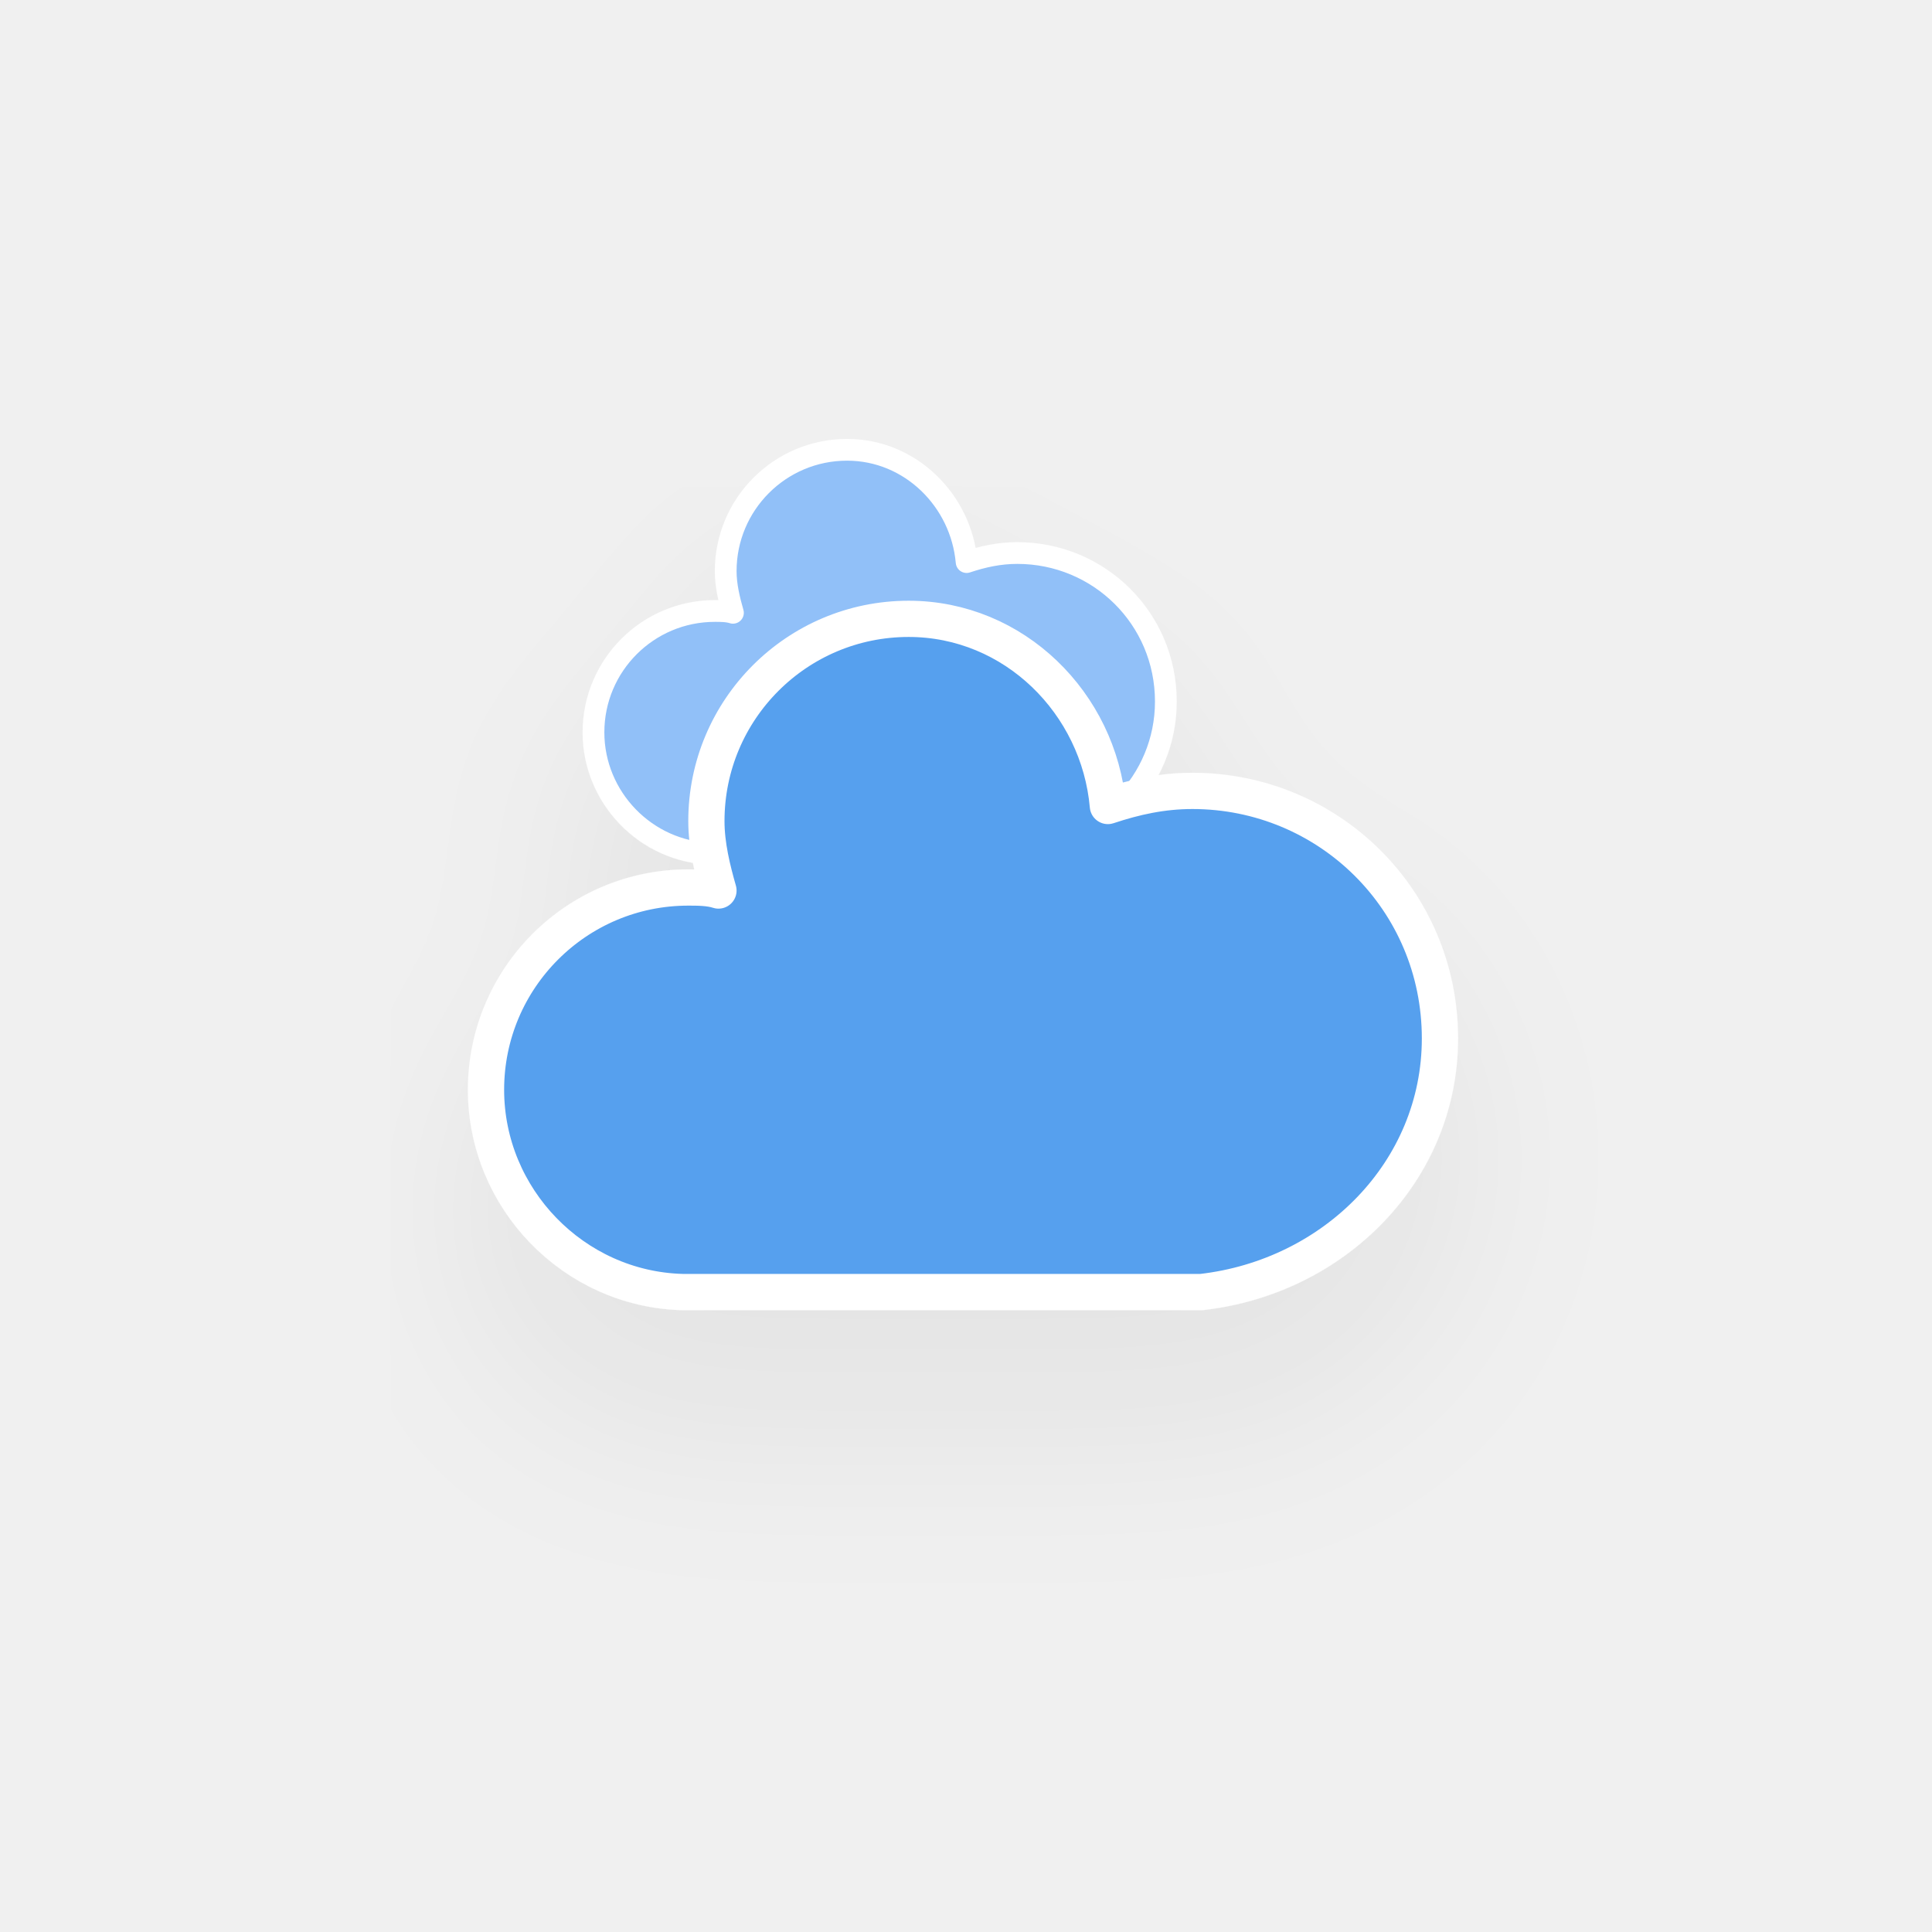
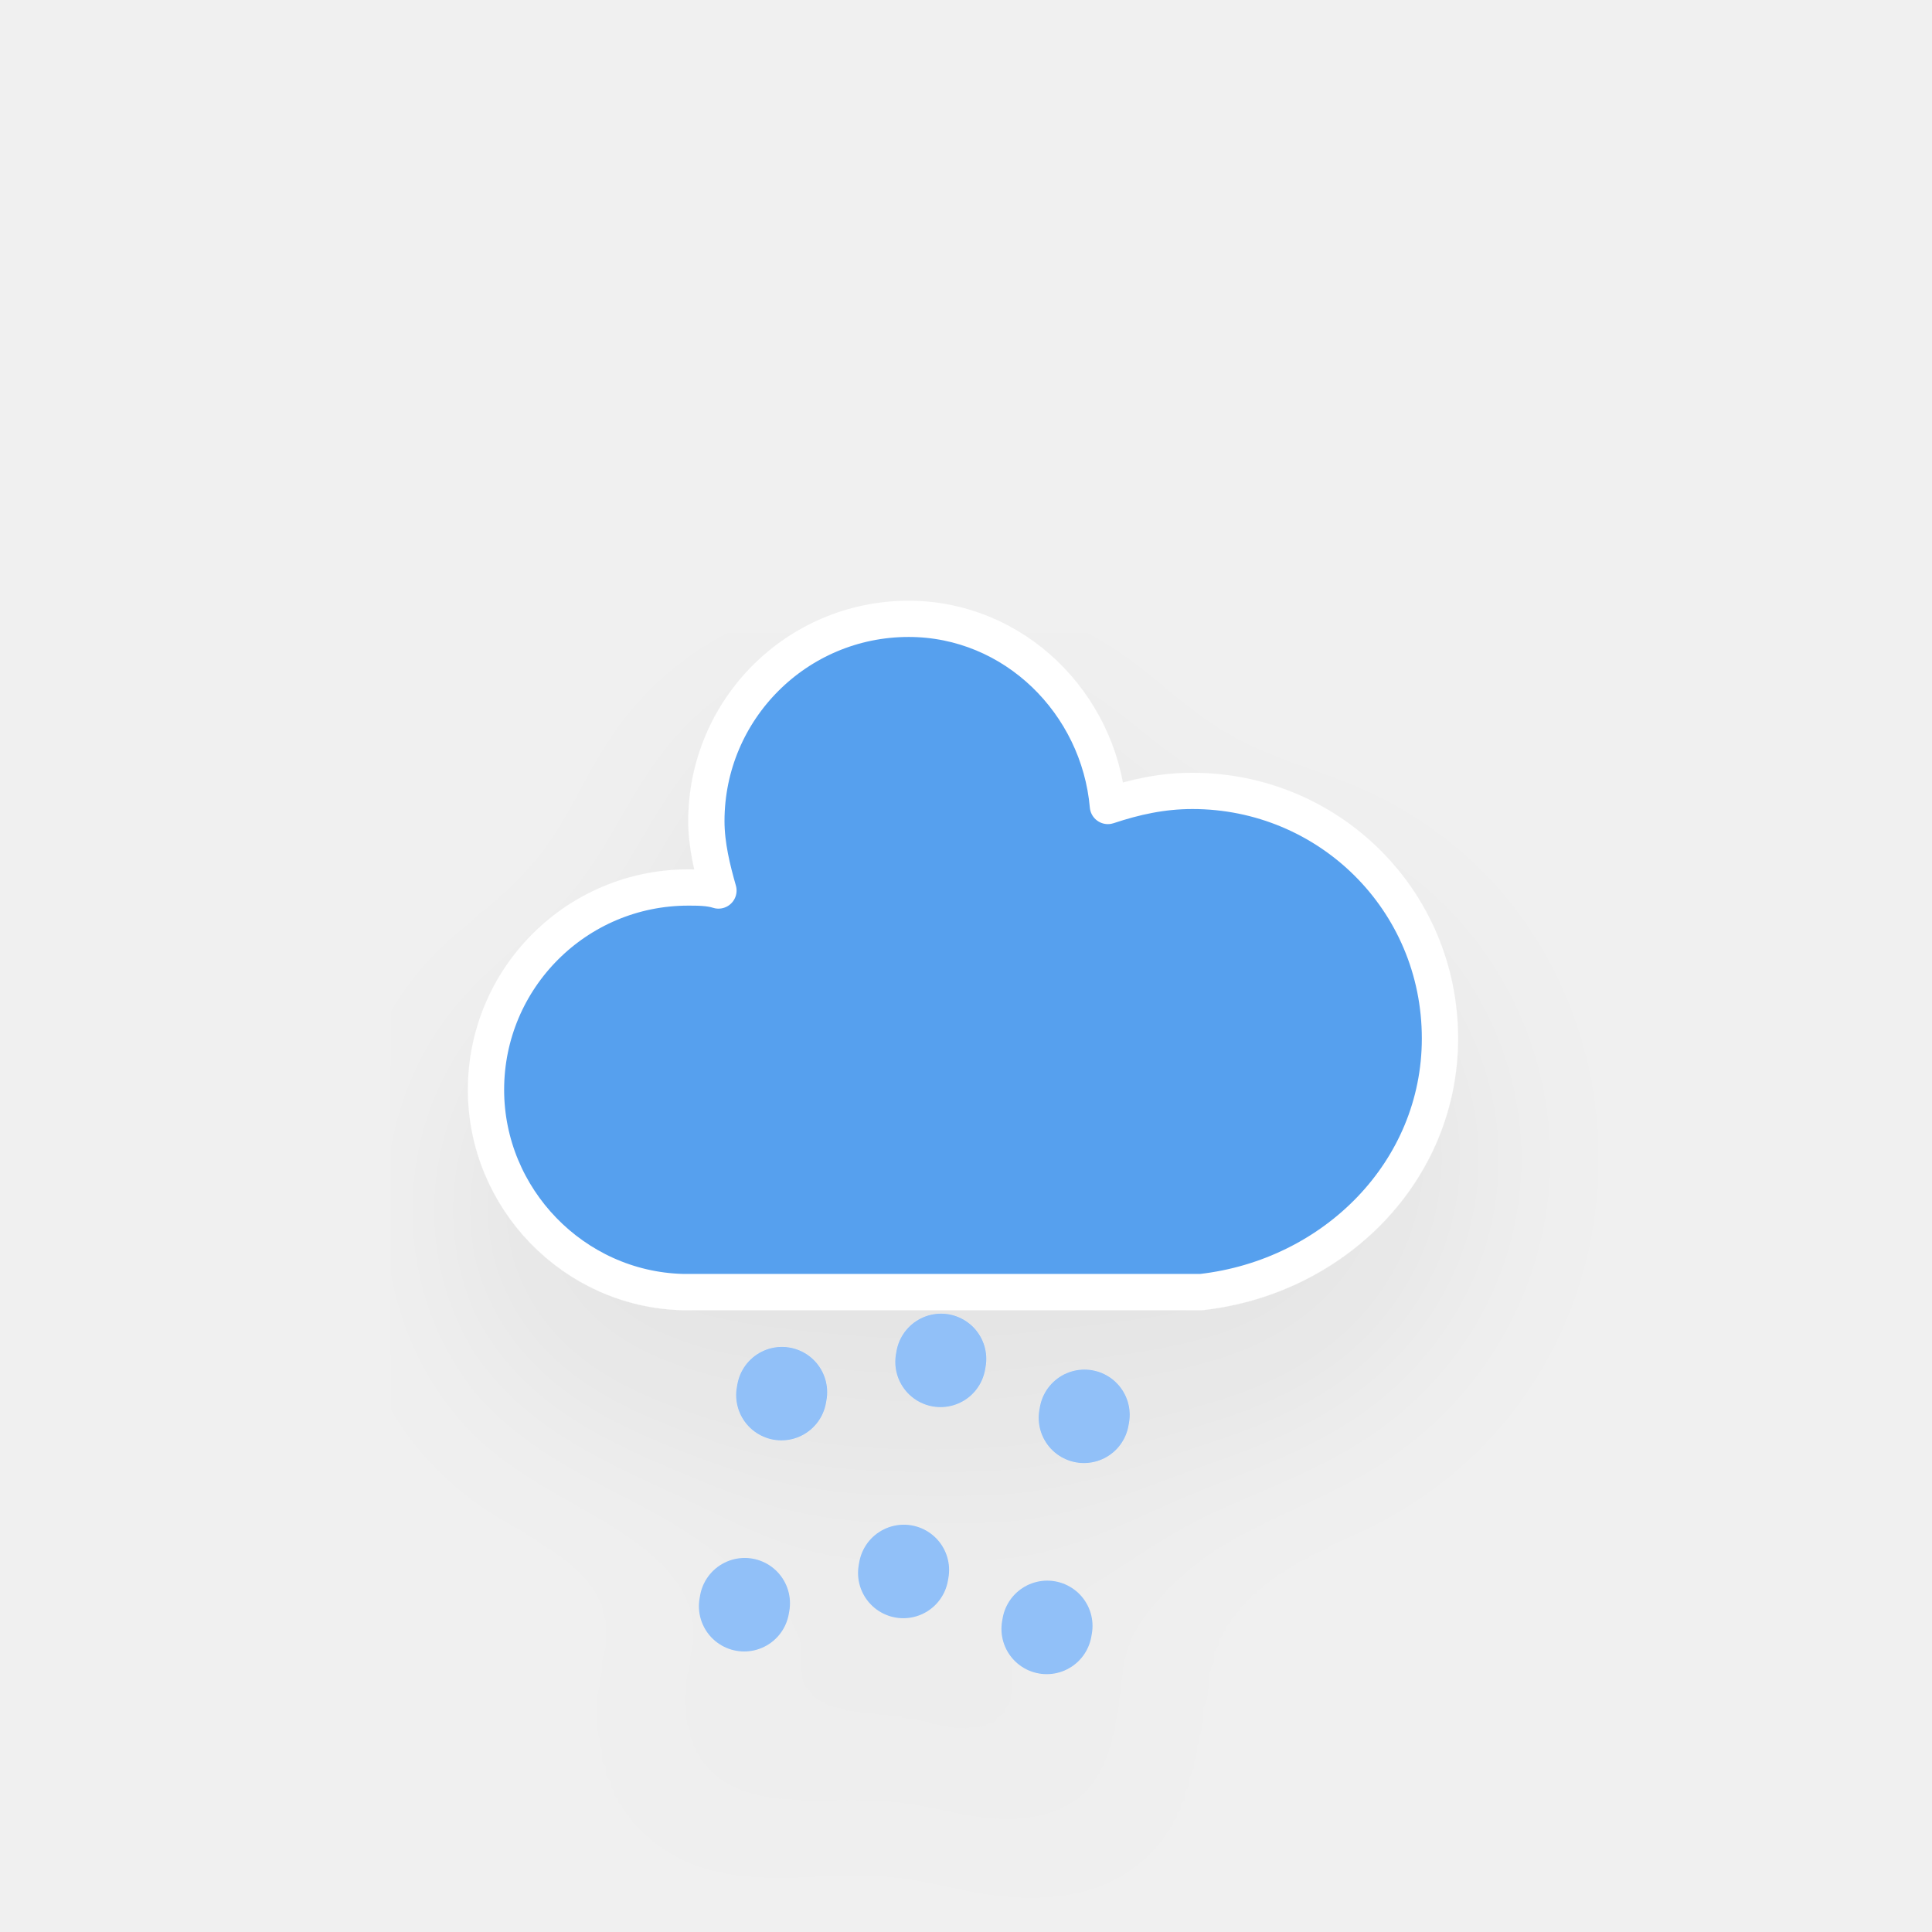
<svg xmlns="http://www.w3.org/2000/svg" version="1.1" width="64" height="64" viewbox="0 0 64 64">
  <defs>
    <filter id="blur" width="200%" height="200%">
      <feGaussianBlur in="SourceAlpha" stdDeviation="3" />
      <feOffset dx="0" dy="4" result="offsetblur" />
      <feComponentTransfer>
        <feFuncA type="linear" slope="0.05" />
      </feComponentTransfer>
      <feMerge>
        <feMergeNode />
        <feMergeNode in="SourceGraphic" />
      </feMerge>
    </filter>
    <style type="text/css">
- /*
- ** CLOUDS
- */
- @keyframes am-weather-cloud-1 {
-   0% {
-     -webkit-transform: translate(-5px,0px);
-        -moz-transform: translate(-5px,0px);
-         -ms-transform: translate(-5px,0px);
-             transform: translate(-5px,0px);
-   }
- 
-   50% {
-     -webkit-transform: translate(10px,0px);
-        -moz-transform: translate(10px,0px);
-         -ms-transform: translate(10px,0px);
-             transform: translate(10px,0px);
-   }
- 
-   100% {
-     -webkit-transform: translate(-5px,0px);
-        -moz-transform: translate(-5px,0px);
-         -ms-transform: translate(-5px,0px);
-             transform: translate(-5px,0px);
-   }
- }
- 
- .am-weather-cloud-1 {
-   -webkit-animation-name: am-weather-cloud-1;
-      -moz-animation-name: am-weather-cloud-1;
-           animation-name: am-weather-cloud-1;
-   -webkit-animation-duration: 7s;
-      -moz-animation-duration: 7s;
-           animation-duration: 7s;
-   -webkit-animation-timing-function: linear;
-      -moz-animation-timing-function: linear;
-           animation-timing-function: linear;
-   -webkit-animation-iteration-count: infinite;
-      -moz-animation-iteration-count: infinite;
-           animation-iteration-count: infinite;
- }
- 
- @keyframes am-weather-cloud-2 {
-   0% {
-     -webkit-transform: translate(0px,0px);
-        -moz-transform: translate(0px,0px);
-         -ms-transform: translate(0px,0px);
-             transform: translate(0px,0px);
-   }
- 
-   50% {
-     -webkit-transform: translate(2px,0px);
-        -moz-transform: translate(2px,0px);
-         -ms-transform: translate(2px,0px);
-             transform: translate(2px,0px);
-   }
- 
-   100% {
-     -webkit-transform: translate(0px,0px);
-        -moz-transform: translate(0px,0px);
-         -ms-transform: translate(0px,0px);
-             transform: translate(0px,0px);
-   }
- }
- 
- .am-weather-cloud-2 {
-   -webkit-animation-name: am-weather-cloud-2;
-      -moz-animation-name: am-weather-cloud-2;
-           animation-name: am-weather-cloud-2;
-   -webkit-animation-duration: 3s;
-      -moz-animation-duration: 3s;
-           animation-duration: 3s;
-   -webkit-animation-timing-function: linear;
-      -moz-animation-timing-function: linear;
-           animation-timing-function: linear;
-   -webkit-animation-iteration-count: infinite;
-      -moz-animation-iteration-count: infinite;
-           animation-iteration-count: infinite;
- }
- 
- /*
- ** SUN
- */
- @keyframes am-weather-sun {
-   0% {
-     -webkit-transform: rotate(0deg);
-        -moz-transform: rotate(0deg);
-         -ms-transform: rotate(0deg);
-             transform: rotate(0deg);
-   }
- 
-   100% {
-     -webkit-transform: rotate(360deg);
-        -moz-transform: rotate(360deg);
-         -ms-transform: rotate(360deg);
-             transform: rotate(360deg);
-   }
- }
- 
- .am-weather-sun {
-   -webkit-animation-name: am-weather-sun;
-      -moz-animation-name: am-weather-sun;
-       -ms-animation-name: am-weather-sun;
-           animation-name: am-weather-sun;
-   -webkit-animation-duration: 9s;
-      -moz-animation-duration: 9s;
-       -ms-animation-duration: 9s;
-           animation-duration: 9s;
-   -webkit-animation-timing-function: linear;
-      -moz-animation-timing-function: linear;
-       -ms-animation-timing-function: linear;
-           animation-timing-function: linear;
-   -webkit-animation-iteration-count: infinite;
-      -moz-animation-iteration-count: infinite;
-       -ms-animation-iteration-count: infinite;
-           animation-iteration-count: infinite;
- }
- 
- @keyframes am-weather-sun-shiny {
-   0% {
-     stroke-dasharray: 3px 10px;
-     stroke-dashoffset: 0px;
-   }
- 
-   50% {
-     stroke-dasharray: 0.1px 10px;
-     stroke-dashoffset: -1px;
-   }
- 
-   100% {
-     stroke-dasharray: 3px 10px;
-     stroke-dashoffset: 0px;
-   }
- }
- 
- .am-weather-sun-shiny line {
-   -webkit-animation-name: am-weather-sun-shiny;
-      -moz-animation-name: am-weather-sun-shiny;
-       -ms-animation-name: am-weather-sun-shiny;
-           animation-name: am-weather-sun-shiny;
-   -webkit-animation-duration: 2s;
-      -moz-animation-duration: 2s;
-       -ms-animation-duration: 2s;
-           animation-duration: 2s;
-   -webkit-animation-timing-function: linear;
-      -moz-animation-timing-function: linear;
-       -ms-animation-timing-function: linear;
-           animation-timing-function: linear;
-   -webkit-animation-iteration-count: infinite;
-      -moz-animation-iteration-count: infinite;
-       -ms-animation-iteration-count: infinite;
-           animation-iteration-count: infinite;
- }
- 
- 
- 
- 
- /*
- ** MOON
- */
- @keyframes am-weather-moon {
-   0% {
-     -webkit-transform: rotate(0deg);
-        -moz-transform: rotate(0deg);
-         -ms-transform: rotate(0deg);
-             transform: rotate(0deg);
-   }
- 
-   50% {
-     -webkit-transform: rotate(15deg);
-        -moz-transform: rotate(15deg);
-         -ms-transform: rotate(15deg);
-             transform: rotate(15deg);
-   }
- 
-   100% {
-     -webkit-transform: rotate(0deg);
-        -moz-transform: rotate(0deg);
-         -ms-transform: rotate(0deg);
-             transform: rotate(0deg);
-   }
- }
- 
- .am-weather-moon {
-   -webkit-animation-name: am-weather-moon;
-      -moz-animation-name: am-weather-moon;
-       -ms-animation-name: am-weather-moon;
-           animation-name: am-weather-moon;
-   -webkit-animation-duration: 6s;
-      -moz-animation-duration: 6s;
-       -ms-animation-duration: 6s;
-           animation-duration: 6s;
-   -webkit-animation-timing-function: linear;
-      -moz-animation-timing-function: linear;
-       -ms-animation-timing-function: linear;
-           animation-timing-function: linear;
-   -webkit-animation-iteration-count: infinite;
-      -moz-animation-iteration-count: infinite;
-       -ms-animation-iteration-count: infinite;
-           animation-iteration-count: infinite;
-   -webkit-transform-origin: 12.5px 15.15px 0; /* TODO FF CENTER ISSUE */
-      -moz-transform-origin: 12.5px 15.15px 0; /* TODO FF CENTER ISSUE */
-       -ms-transform-origin: 12.5px 15.15px 0; /* TODO FF CENTER ISSUE */
-           transform-origin: 12.5px 15.15px 0; /* TODO FF CENTER ISSUE */
- }
- 
- @keyframes am-weather-moon-star-1 {
-   0% {
-     opacity: 0;
-   }
- 
-   100% {
-     opacity: 1;
-   }
- }
- 
- .am-weather-moon-star-1 {
-   -webkit-animation-name: am-weather-moon-star-1;
-      -moz-animation-name: am-weather-moon-star-1;
-       -ms-animation-name: am-weather-moon-star-1;
-           animation-name: am-weather-moon-star-1;
-   -webkit-animation-delay: 3s;
-      -moz-animation-delay: 3s;
-       -ms-animation-delay: 3s;
-           animation-delay: 3s;
-   -webkit-animation-duration: 5s;
-      -moz-animation-duration: 5s;
-       -ms-animation-duration: 5s;
-           animation-duration: 5s;
-   -webkit-animation-timing-function: linear;
-      -moz-animation-timing-function: linear;
-       -ms-animation-timing-function: linear;
-           animation-timing-function: linear;
-   -webkit-animation-iteration-count: 1;
-      -moz-animation-iteration-count: 1;
-       -ms-animation-iteration-count: 1;
-           animation-iteration-count: 1;
- }
- 
- @keyframes am-weather-moon-star-2 {
-   0% {
-     opacity: 0;
-   }
- 
-   100% {
-     opacity: 1;
-   }
- }
- 
- .am-weather-moon-star-2 {
-   -webkit-animation-name: am-weather-moon-star-2;
-      -moz-animation-name: am-weather-moon-star-2;
-       -ms-animation-name: am-weather-moon-star-2;
-           animation-name: am-weather-moon-star-2;
-   -webkit-animation-delay: 5s;
-      -moz-animation-delay: 5s;
-       -ms-animation-delay: 5s;
-           animation-delay: 5s;
-   -webkit-animation-duration: 4s;
-      -moz-animation-duration: 4s;
-       -ms-animation-duration: 4s;
-           animation-duration: 4s;
-   -webkit-animation-timing-function: linear;
-      -moz-animation-timing-function: linear;
-       -ms-animation-timing-function: linear;
-           animation-timing-function: linear;
-   -webkit-animation-iteration-count: 1;
-      -moz-animation-iteration-count: 1;
-       -ms-animation-iteration-count: 1;
-           animation-iteration-count: 1;
- }
- 
/*
** RAIN
*/
@keyframes am-weather-rain {
  0% {
    stroke-dashoffset: 0;
  }

  100% {
    stroke-dashoffset: -100;
  }
}

.am-weather-rain-1 {
  -webkit-animation-name: am-weather-rain;
     -moz-animation-name: am-weather-rain;
      -ms-animation-name: am-weather-rain;
          animation-name: am-weather-rain;
  -webkit-animation-duration: 8s;
     -moz-animation-duration: 8s;
      -ms-animation-duration: 8s;
          animation-duration: 8s;
  -webkit-animation-timing-function: linear;
     -moz-animation-timing-function: linear;
      -ms-animation-timing-function: linear;
          animation-timing-function: linear;
  -webkit-animation-iteration-count: infinite;
     -moz-animation-iteration-count: infinite;
      -ms-animation-iteration-count: infinite;
          animation-iteration-count: infinite;
}

.am-weather-rain-2 {
  -webkit-animation-name: am-weather-rain;
     -moz-animation-name: am-weather-rain;
      -ms-animation-name: am-weather-rain;
          animation-name: am-weather-rain;
  -webkit-animation-delay: 0.25s;
     -moz-animation-delay: 0.25s;
      -ms-animation-delay: 0.25s;
          animation-delay: 0.25s;
  -webkit-animation-duration: 8s;
     -moz-animation-duration: 8s;
      -ms-animation-duration: 8s;
          animation-duration: 8s;
  -webkit-animation-timing-function: linear;
     -moz-animation-timing-function: linear;
      -ms-animation-timing-function: linear;
          animation-timing-function: linear;
  -webkit-animation-iteration-count: infinite;
     -moz-animation-iteration-count: infinite;
      -ms-animation-iteration-count: infinite;
          animation-iteration-count: infinite;
}
- 
- 
- /*
- ** SNOW
- */
- @keyframes am-weather-snow {
-   0% {
-     -webkit-transform: translateX(0) translateY(0);
-        -moz-transform: translateX(0) translateY(0);
-         -ms-transform: translateX(0) translateY(0);
-             transform: translateX(0) translateY(0);
-   }
- 
-   33.33% {
-     -webkit-transform: translateX(-1.2px) translateY(2px);
-        -moz-transform: translateX(-1.2px) translateY(2px);
-         -ms-transform: translateX(-1.2px) translateY(2px);
-             transform: translateX(-1.2px) translateY(2px);
-   }
- 
-   66.66% {
-     -webkit-transform: translateX(1.4px) translateY(4px);
-        -moz-transform: translateX(1.4px) translateY(4px);
-         -ms-transform: translateX(1.4px) translateY(4px);
-             transform: translateX(1.4px) translateY(4px);
-     opacity: 1;
-   }
- 
-   100% {
-     -webkit-transform: translateX(-1.6px) translateY(6px);
-        -moz-transform: translateX(-1.6px) translateY(6px);
-         -ms-transform: translateX(-1.6px) translateY(6px);
-             transform: translateX(-1.6px) translateY(6px);
-     opacity: 0;
-   }
- }
- 
- @keyframes am-weather-snow-reverse {
-   0% {
-     -webkit-transform: translateX(0) translateY(0);
-        -moz-transform: translateX(0) translateY(0);
-         -ms-transform: translateX(0) translateY(0);
-             transform: translateX(0) translateY(0);
-   }
- 
-   33.33% {
-     -webkit-transform: translateX(1.2px) translateY(2px);
-        -moz-transform: translateX(1.2px) translateY(2px);
-         -ms-transform: translateX(1.2px) translateY(2px);
-             transform: translateX(1.2px) translateY(2px);
-   }
- 
-   66.66% {
-     -webkit-transform: translateX(-1.4px) translateY(4px);
-        -moz-transform: translateX(-1.4px) translateY(4px);
-         -ms-transform: translateX(-1.4px) translateY(4px);
-             transform: translateX(-1.4px) translateY(4px);
-     opacity: 1;
-   }
- 
-   100% {
-     -webkit-transform: translateX(1.6px) translateY(6px);
-        -moz-transform: translateX(1.6px) translateY(6px);
-         -ms-transform: translateX(1.6px) translateY(6px);
-             transform: translateX(1.6px) translateY(6px);
-     opacity: 0;
-   }
- }
- 
- .am-weather-snow-1 {
-   -webkit-animation-name: am-weather-snow;
-      -moz-animation-name: am-weather-snow;
-       -ms-animation-name: am-weather-snow;
-           animation-name: am-weather-snow;
-   -webkit-animation-duration: 2s;
-      -moz-animation-duration: 2s;
-       -ms-animation-duration: 2s;
-           animation-duration: 2s;
-   -webkit-animation-timing-function: linear;
-      -moz-animation-timing-function: linear;
-       -ms-animation-timing-function: linear;
-           animation-timing-function: linear;
-   -webkit-animation-iteration-count: infinite;
-      -moz-animation-iteration-count: infinite;
-       -ms-animation-iteration-count: infinite;
-           animation-iteration-count: infinite;
- }
- 
- .am-weather-snow-2 {
-   -webkit-animation-name: am-weather-snow;
-      -moz-animation-name: am-weather-snow;
-       -ms-animation-name: am-weather-snow;
-           animation-name: am-weather-snow;
-   -webkit-animation-delay: 1.2s;
-      -moz-animation-delay: 1.2s;
-       -ms-animation-delay: 1.2s;
-           animation-delay: 1.2s;
-   -webkit-animation-duration: 2s;
-      -moz-animation-duration: 2s;
-       -ms-animation-duration: 2s;
-           animation-duration: 2s;
-   -webkit-animation-timing-function: linear;
-      -moz-animation-timing-function: linear;
-       -ms-animation-timing-function: linear;
-           animation-timing-function: linear;
-   -webkit-animation-iteration-count: infinite;
-      -moz-animation-iteration-count: infinite;
-       -ms-animation-iteration-count: infinite;
-           animation-iteration-count: infinite;
- }
- 
- .am-weather-snow-3 {
-   -webkit-animation-name: am-weather-snow-reverse;
-      -moz-animation-name: am-weather-snow-reverse;
-       -ms-animation-name: am-weather-snow-reverse;
-           animation-name: am-weather-snow-reverse;
-   -webkit-animation-duration: 2s;
-      -moz-animation-duration: 2s;
-       -ms-animation-duration: 2s;
-           animation-duration: 2s;
-   -webkit-animation-timing-function: linear;
-      -moz-animation-timing-function: linear;
-       -ms-animation-timing-function: linear;
-           animation-timing-function: linear;
-   -webkit-animation-iteration-count: infinite;
-      -moz-animation-iteration-count: infinite;
-       -ms-animation-iteration-count: infinite;
-           animation-iteration-count: infinite;
- }
- 
- /*
- ** EASING
- */
- .am-weather-easing-ease-in-out {
-   -webkit-animation-timing-function: ease-in-out;
-      -moz-animation-timing-function: ease-in-out;
-       -ms-animation-timing-function: ease-in-out;
-           animation-timing-function: ease-in-out;
- }
- 
        </style>
  </defs>
-   <g filter="url(#blur)" id="cloudy">
+   <g filter="url(#blur)" id="rainy-7">
    <g transform="translate(20,10)">
-       <g class="am-weather-cloud-1">
-         <path d="M47.7,35.4     c0-4.6-3.7-8.2-8.2-8.2c-1,0-1.9,0.2-2.8,0.5c-0.3-3.4-3.1-6.2-6.6-6.2c-3.7,0-6.7,3-6.7,6.7c0,0.8,0.2,1.6,0.4,2.3     c-0.3-0.1-0.7-0.1-1-0.1c-3.7,0-6.7,3-6.7,6.7c0,3.6,2.9,6.6,6.5,6.7l17.2,0C44.2,43.3,47.7,39.8,47.7,35.4z" fill="#91C0F8" stroke="white" stroke-linejoin="round" stroke-width="1.2" transform="translate(-10,-8), scale(0.6)" />
+       <g>
+         <path d="M47.7,35.4c0-4.6-3.7-8.2-8.2-8.2c-1,0-1.9,0.2-2.8,0.5c-0.3-3.4-3.1-6.2-6.6-6.2c-3.7,0-6.7,3-6.7,6.7c0,0.8,0.2,1.6,0.4,2.3    c-0.3-0.1-0.7-0.1-1-0.1c-3.7,0-6.7,3-6.7,6.7c0,3.6,2.9,6.6,6.5,6.7l17.2,0C44.2,43.3,47.7,39.8,47.7,35.4z" fill="#57A0EE" stroke="white" stroke-linejoin="round" stroke-width="1.2" transform="translate(-20,-11)" />
      </g>
-       <g class="am-weather-cloud-2">
-         <path d="M47.7,35.4     c0-4.6-3.7-8.2-8.2-8.2c-1,0-1.9,0.2-2.8,0.5c-0.3-3.4-3.1-6.2-6.6-6.2c-3.7,0-6.7,3-6.7,6.7c0,0.8,0.2,1.6,0.4,2.3     c-0.3-0.1-0.7-0.1-1-0.1c-3.7,0-6.7,3-6.7,6.7c0,3.6,2.9,6.6,6.5,6.7l17.2,0C44.2,43.3,47.7,39.8,47.7,35.4z" fill="#57A0EE" stroke="white" stroke-linejoin="round" stroke-width="1.2" transform="translate(-20,-11)" />
-       </g>
+     </g>
+     <g transform="translate(31,46), rotate(10)">
+       <line class="am-weather-rain-1" fill="none" stroke="#91C0F8" stroke-dasharray="0.1,7" stroke-linecap="round" stroke-width="3" transform="translate(-5,1)" x1="0" x2="0" y1="0" y2="8" />
+       <line class="am-weather-rain-2" fill="none" stroke="#91C0F8" stroke-dasharray="0.1,7" stroke-linecap="round" stroke-width="3" transform="translate(0,-1)" x1="0" x2="0" y1="0" y2="8" />
+       <line class="am-weather-rain-1" fill="none" stroke="#91C0F8" stroke-dasharray="0.1,7" stroke-linecap="round" stroke-width="3" transform="translate(5,0)" x1="0" x2="0" y1="0" y2="8" />
    </g>
  </g>
</svg>
